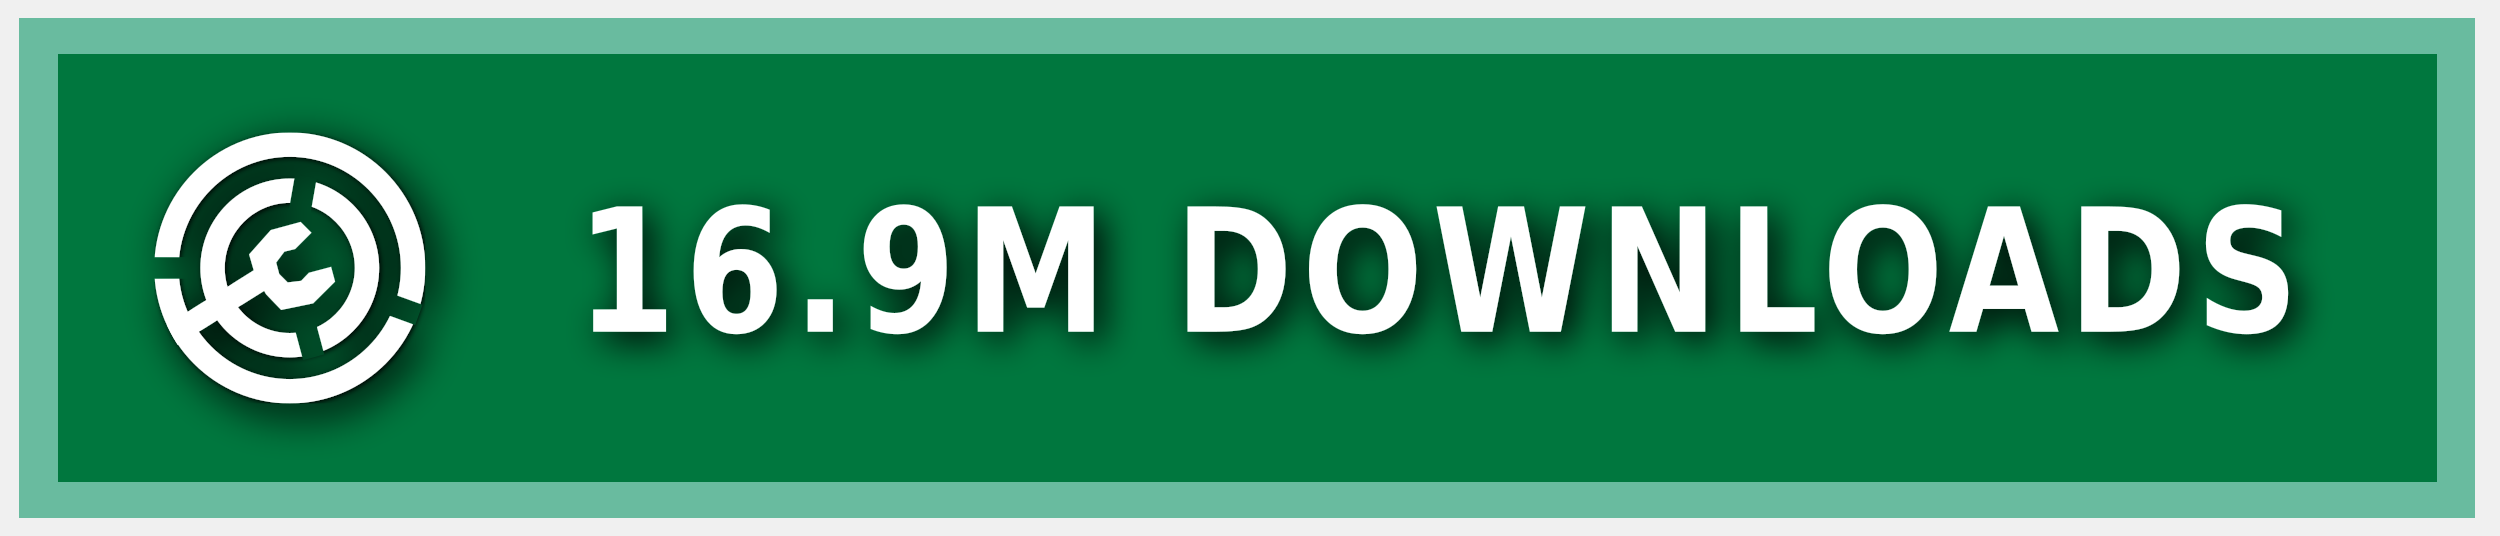
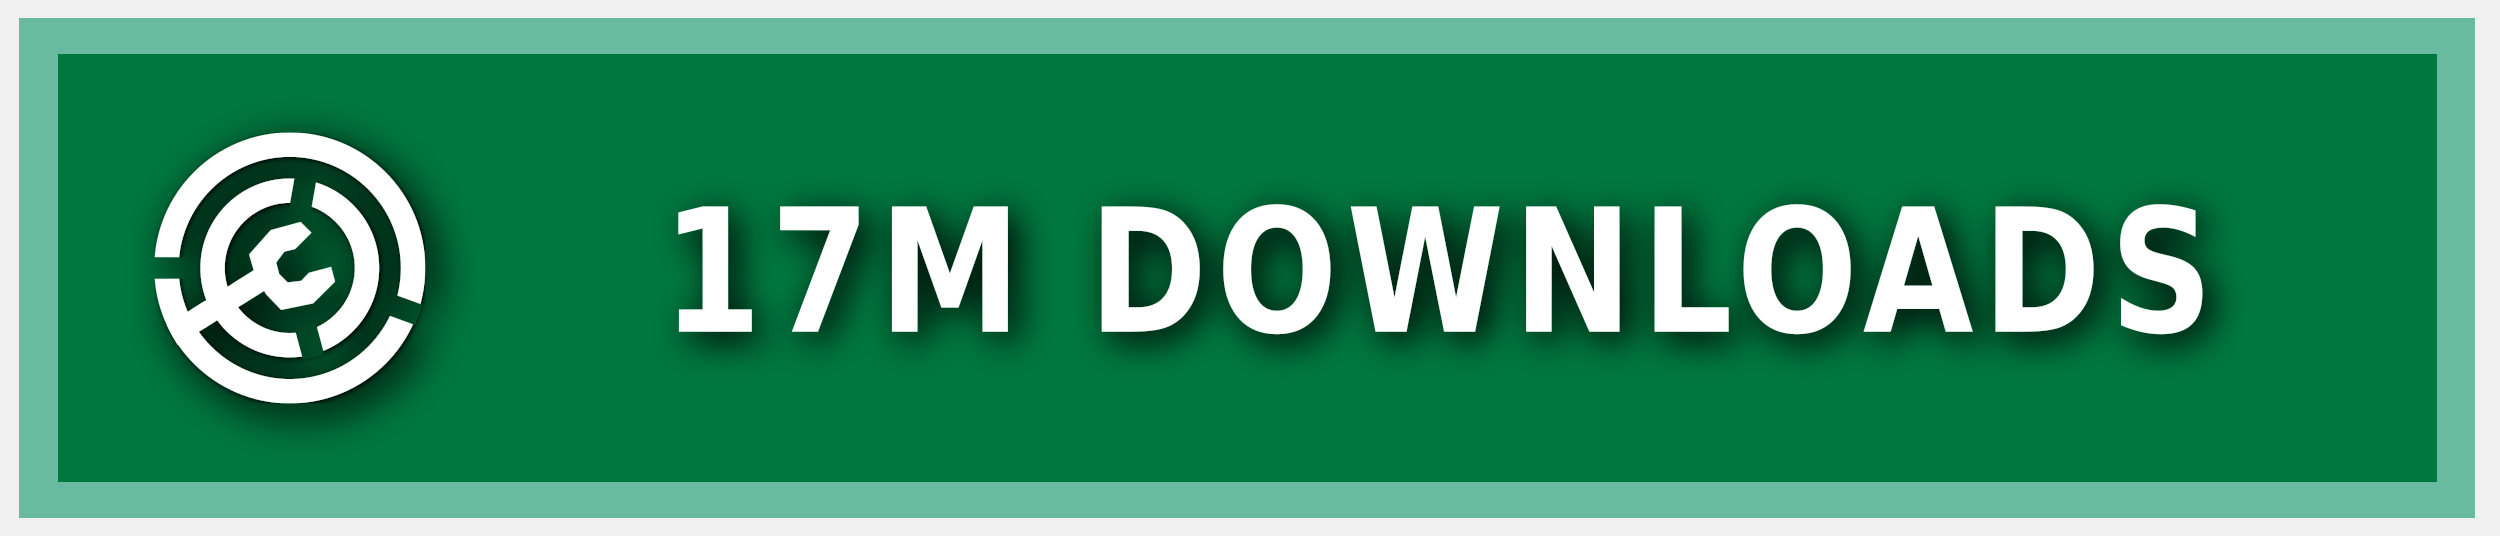
<svg xmlns="http://www.w3.org/2000/svg" xmlns:ns1="https://boxy-svg.com" width="140" height="30" role="img" aria-label="MODRINTH">
  <style> g:not(.noshadow) { filter: drop-shadow(0.5px 0.5px 1.0px black); } </style>
  <defs>
    <ns1:guide x="121.656" y="10.118" angle="90" />
    <ns1:guide x="127.198" y="17.628" angle="90" />
    <ns1:guide x="8.199" y="-3.08" angle="0" />
    <ns1:guide x="20.449" y="-4.101" angle="0" />
    <ns1:guide x="121.656" y="10.118" angle="90" />
    <ns1:guide x="127.198" y="17.628" angle="90" />
    <ns1:guide x="8.199" y="-3.08" angle="0" />
    <ns1:guide x="20.449" y="-4.101" angle="0" />
  </defs>
  <g class="noshadow" shape-rendering="crispEdges" style="" transform="matrix(1.074564, 0, 0, 1, 0, 0)">
    <rect x="1" y="1" width="128" height="28" style="fill: #00954E;" />
    <rect x="1" y="1" width="128" height="28" style="fill: rgba(0, 0, 0, 0.2);" />
    <rect x="2" y="2" width="126" height="26" style="fill: none; stroke-width:2px; stroke: rgba(211, 255, 255, 0.5);" />
  </g>
  <g fill-rule="evenodd" stroke-linejoin="round" stroke-miterlimit="1.5" clip-rule="evenodd" transform="matrix(1.2, 0, 0, 1.2, -1.2, -1.5)">
    <path fill="none" d="M 8.199 7.432 L 20.846 7.432 L 20.846 20.079 L 8.199 20.079 L 8.199 7.432 Z" style="" />
    <g clip-path="url(#a)" transform="matrix(0.126469, 0, 0, 0.126469, 8.198999, 7.431019)" style="">
      <path fill="#ffffff" d="M50 17c18.207 0 32.988 14.787 32.988 33S68.207 83 50 83 17.012 68.213 17.012 50 31.793 17 50 17Zm0 9c13.24 0 23.988 10.755 23.988 24S63.24 74 50 74 26.012 63.245 26.012 50 36.76 26 50 26Z" />
    </g>
    <g clip-path="url(#b)" transform="matrix(0.126469, 0, 0, 0.126469, 8.198999, 7.431019)" style="">
      <path fill="#ffffff" d="M50 0c27.596 0 50 22.404 50 50s-22.404 50-50 50S0 77.596 0 50 22.404 0 50 0Zm0 9c22.629 0 41 18.371 41 41S72.629 91 50 91 9 72.629 9 50 27.371 9 50 9Z" />
    </g>
    <g class="noshadow" clip-path="url(#c)" transform="matrix(0.112383, 0, 0, 0.122032, 8.268063, 7.737635)" style="">
      <path fill="none" stroke="#ffffff" stroke-width="9" d="M 50 50 L 5.171 75.882" />
    </g>
    <path fill="#ffffff" d="M 12.909 14.103 L 12.625 13.123 L 13.637 11.985 L 15.028 11.605 L 15.534 12.111 L 14.775 12.87 L 14.269 12.996 L 13.89 13.502 L 14.032 14.038 L 14.425 14.429 L 15.053 14.354 L 15.415 13.979 L 16.452 13.701 L 16.637 14.392 L 15.613 15.407 L 14.121 15.714 L 13.415 14.979 L 12.909 14.103 Z" style="" />
    <clipPath id="clip-1">
      <path d="M50 0c27.596 0 50 22.404 50 50s-22.404 50-50 50S0 77.596 0 50 22.404 0 50 0Zm0 39.549c5.768 0 10.451 4.683 10.451 10.451 0 5.768-4.683 10.451-10.451 10.451-5.768 0-10.451-4.683-10.451-10.451 0-5.768 4.683-10.451 10.451-10.451Z" />
    </clipPath>
    <g class="noshadow" clip-path="url(#clip-1)" transform="matrix(0.064459, 0.010209, -0.018807, 0.118741, -9.215255, -61.72825)" style="transform-origin: 27.985px 74.177px;">
      <path fill="none" stroke="#ffffff" stroke-width="9" d="M 49.29 67.75 L 6.679 80.603" style="" />
    </g>
  </g>
  <g>
    <clipPath id="a">
      <path fill-rule="evenodd" stroke-linejoin="round" stroke-miterlimit="1.5" clip-rule="evenodd" d="M100 0H0v100h100V0ZM46.002 49.295l.076 1.757 8.83 32.963 7.843-2.102-8.596-32.094 5.804-32.932-7.997-1.41-5.96 33.818Z" />
    </clipPath>
    <clipPath id="b">
      <path d="M0 0v46h50l1.368.241L99 63.578l-2.736 7.517L49.295 54H0v46h100V0H0Z" />
    </clipPath>
    <clipPath id="c">
      <path d="M50 0c27.596 0 50 22.404 50 50s-22.404 50-50 50S0 77.596 0 50 22.404 0 50 0Zm0 39.549c5.768 0 10.451 4.683 10.451 10.451 0 5.768-4.683 10.451-10.451 10.451-5.768 0-10.451-4.683-10.451-10.451 0-5.768 4.683-10.451 10.451-10.451Z" />
    </clipPath>
  </g>
  <g fill="#fff" text-anchor="middle" font-family="Verdana,Geneva,DejaVu Sans,sans-serif" text-rendering="geometricPrecision" font-size="100" transform="matrix(1, 0, 0, 1, 13, 0)">
-     <text style="font-size: 80px; font-weight: 700; white-space: pre;" transform="matrix(0.1, 0, 0, 0.120296, 0, -3.678133)" x="675" y="185" letter-spacing="5">16.9M DOWNLOADS</text>
+     <text style="font-size: 80px; font-weight: 700; white-space: pre;" transform="matrix(0.1, 0, 0, 0.120296, 0, -3.678133)" x="675" y="185" letter-spacing="5">17M DOWNLOADS</text>
  </g>
</svg>
